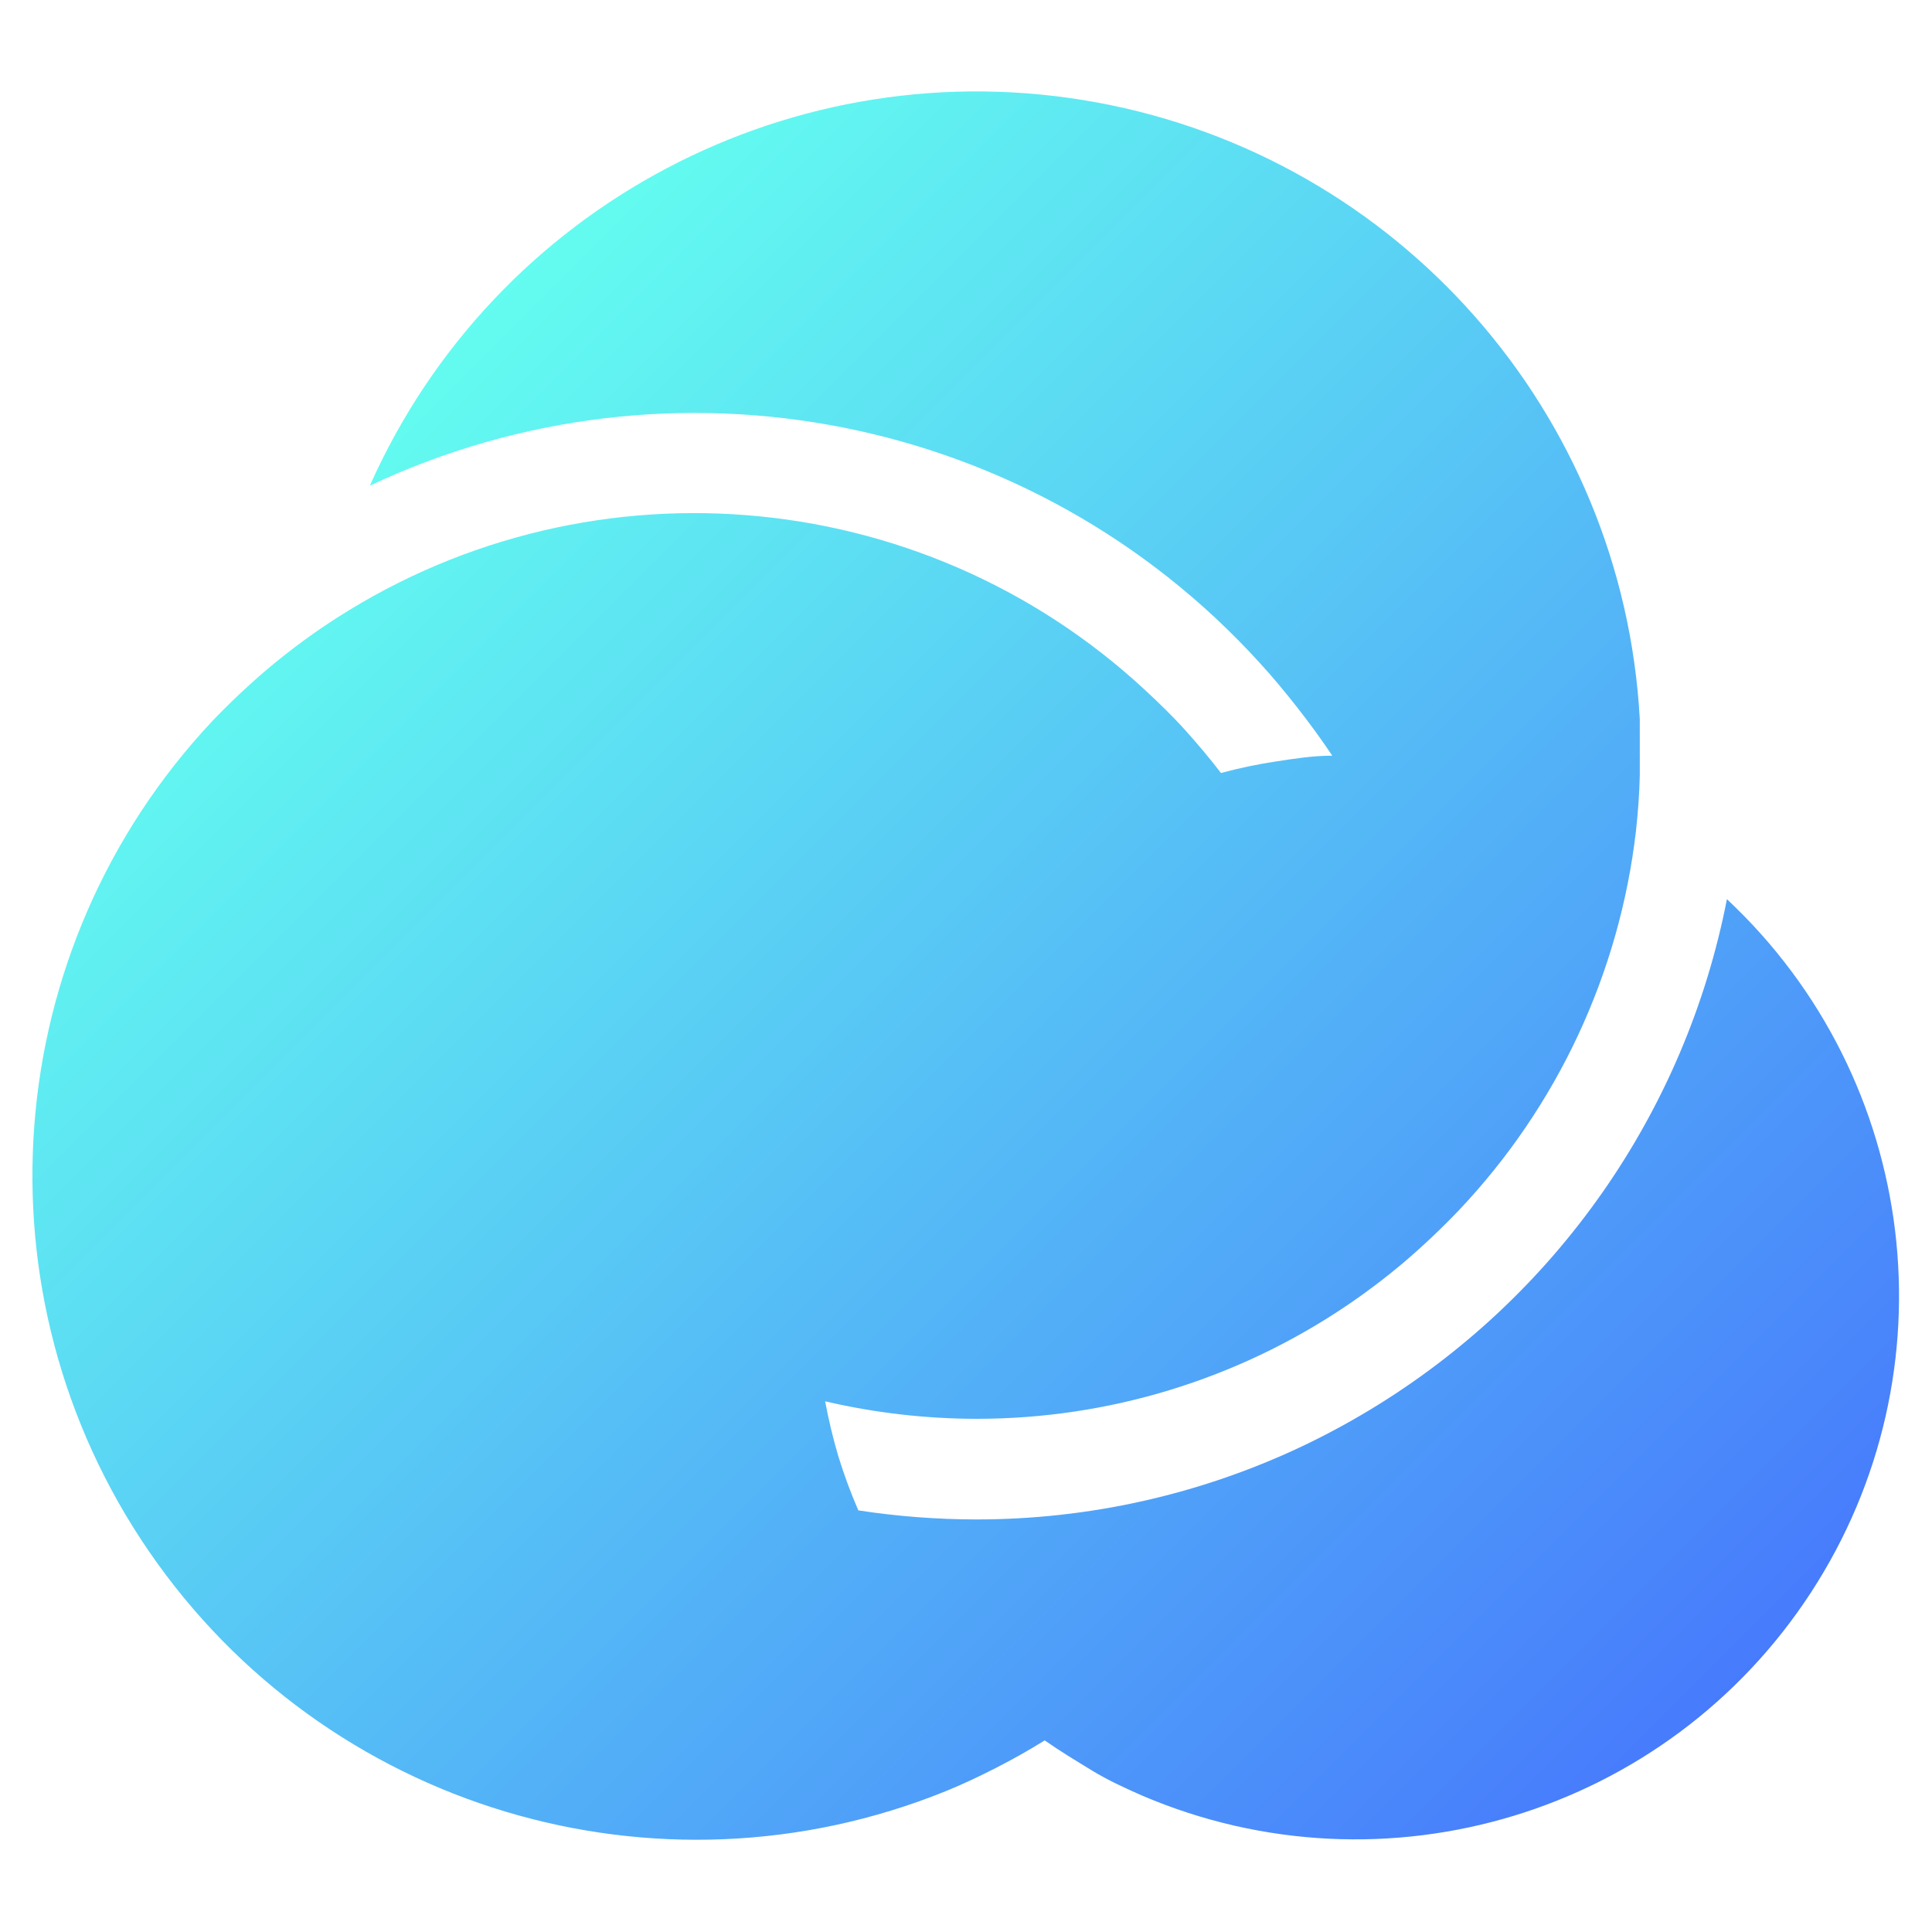
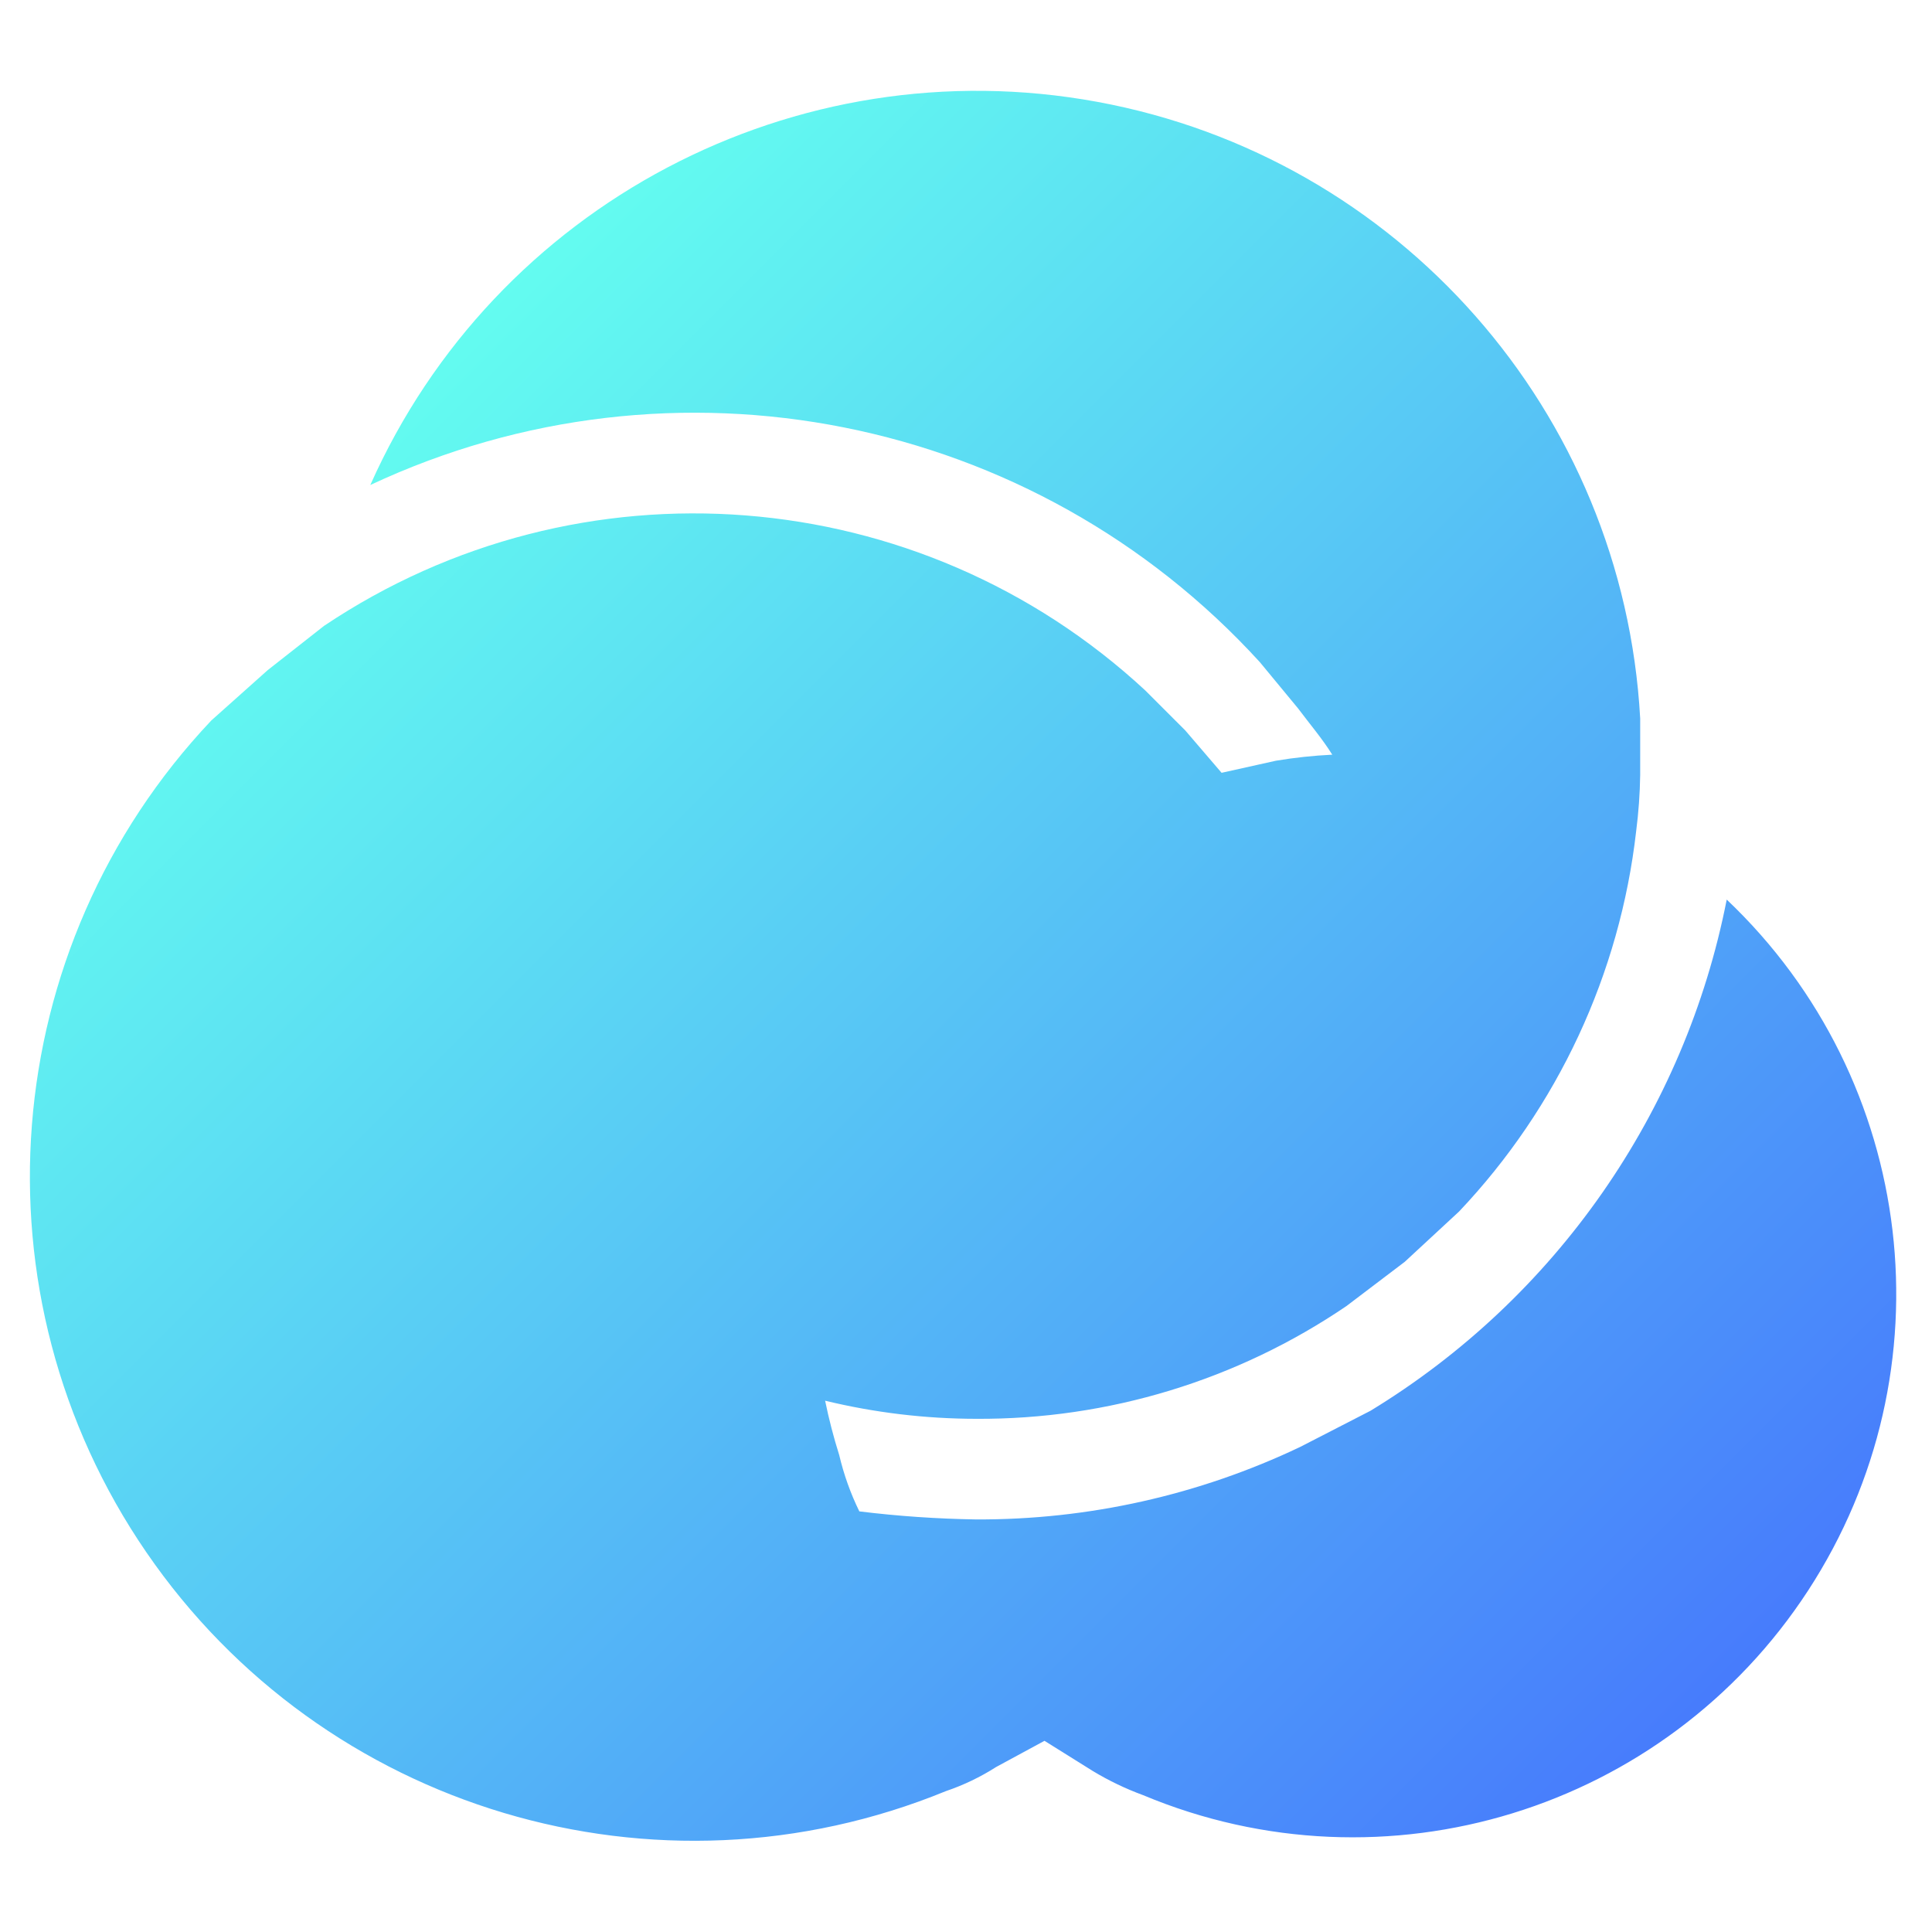
<svg xmlns="http://www.w3.org/2000/svg" id="图层_1" data-name="图层 1" viewBox="0 0 96 96">
  <defs>
-     <style>.cls-1{fill:url(#未命名的渐变_16);}</style>
-     <linearGradient id="未命名的渐变_16" x1="16.43" y1="22.93" x2="81.83" y2="88.33" gradientUnits="userSpaceOnUse">
+     <linearGradient id="未命名的渐变" x1="16.5" y1="73.09" x2="81.9" y2="7.69" gradientTransform="matrix(1, 0, 0, -1, 0, 96)" gradientUnits="userSpaceOnUse">
      <stop offset="0" stop-color="#63fcf0" />
      <stop offset="1" stop-color="#477bfc" />
    </linearGradient>
  </defs>
-   <path class="cls-1" d="M85.81,44.68A38.16,38.16,0,0,1,68.06,70.06a38.42,38.42,0,0,1-3.41,1.83A37.8,37.8,0,0,1,48.5,75.5a38.91,38.91,0,0,1-5.85-.45,25.79,25.79,0,0,1-1-2.71A27.49,27.49,0,0,1,41,69.63a33.26,33.26,0,0,0,7.51.87,32.82,32.82,0,0,0,18.37-5.6,33.73,33.73,0,0,0,2.87-2.17,36.71,36.71,0,0,0,2.72-2.57,32.91,32.91,0,0,0,8.82-18.87c.1-.91.17-1.84.19-2.77,0-.34,0-.68,0-1,0-.6,0-1.2,0-1.79a33,33,0,0,0-63.1-11.6,37.93,37.93,0,0,1,44.19,8.78c.67.73,1.3,1.49,1.91,2.27s1.18,1.56,1.72,2.37c-1,0-1.9.15-2.82.29a24.11,24.11,0,0,0-2.71.57c-.56-.73-1.15-1.43-1.76-2.11s-1.29-1.34-2-2A32.92,32.92,0,0,0,16.13,31.1a33.73,33.73,0,0,0-2.87,2.17,36.71,36.71,0,0,0-2.72,2.57A33,33,0,0,0,47,89c.86-.35,1.7-.75,2.52-1.17s1.62-.87,2.39-1.35c.76.53,1.54,1,2.34,1.49s1.66.88,2.52,1.26A27,27,0,0,0,85.81,44.68Z" />
+   <path d="M85.8,44.7A38.4,38.4,0,0,1,68.1,70.1l-3.5,1.8a37.1,37.1,0,0,1-16.1,3.6,54.6,54.6,0,0,1-5.8-.4,13.3,13.3,0,0,1-1-2.8,26.8,26.8,0,0,1-.7-2.7,32,32,0,0,0,7.5.9,32.4,32.4,0,0,0,18.4-5.6l2.9-2.2,2.7-2.5a32.9,32.9,0,0,0,8.8-18.9,24.6,24.6,0,0,0,.2-2.8V35.7A33,33,0,0,0,18.4,24.1a38,38,0,0,1,44.2,8.8l1.9,2.3c.6.8,1.2,1.5,1.7,2.3a24,24,0,0,0-2.8.3l-2.7.6-1.8-2.1-2-2a33,33,0,0,0-40.8-3.2l-2.8,2.2-2.8,2.5A33,33,0,0,0,47,89a11.5,11.5,0,0,0,2.5-1.2l2.4-1.3L54.3,88a14.5,14.5,0,0,0,2.5,1.2,27,27,0,0,0,29-44.5Z" fill="url(#未命名的渐变)" />
</svg>
